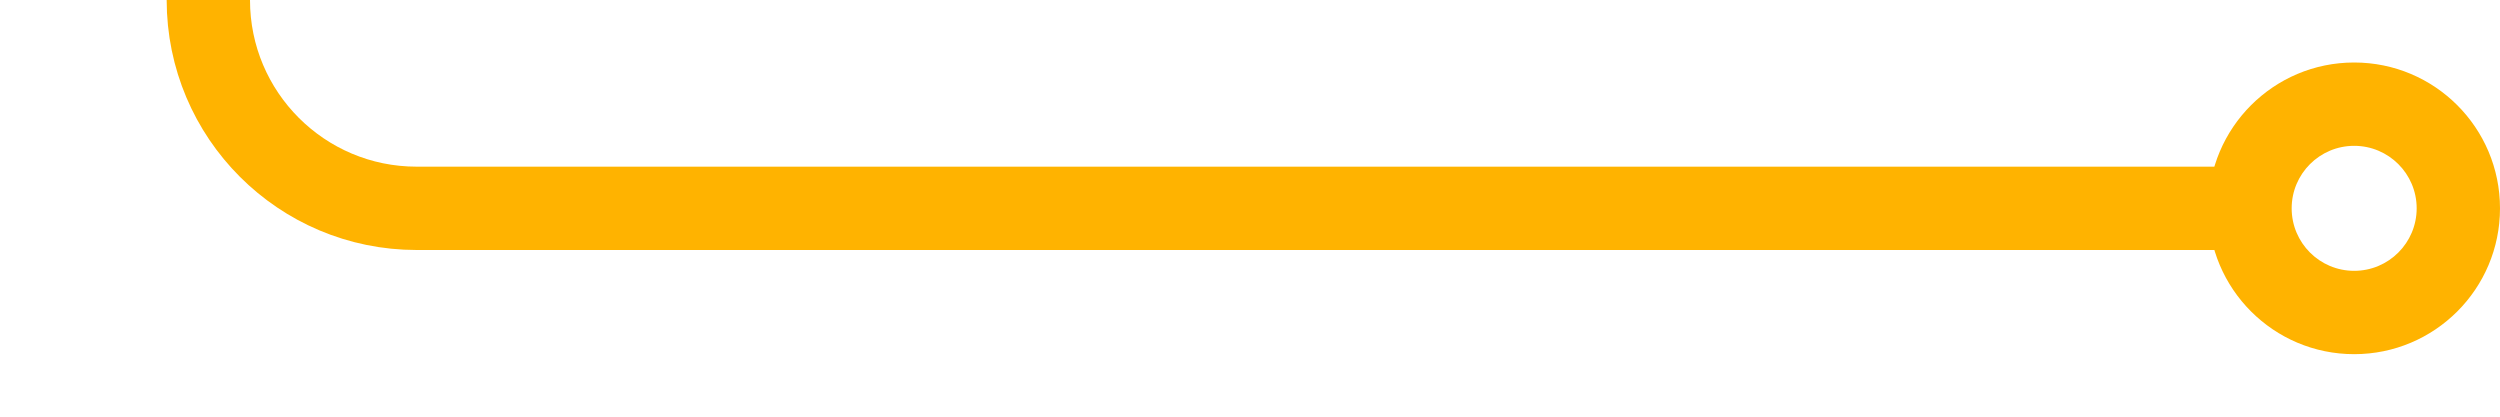
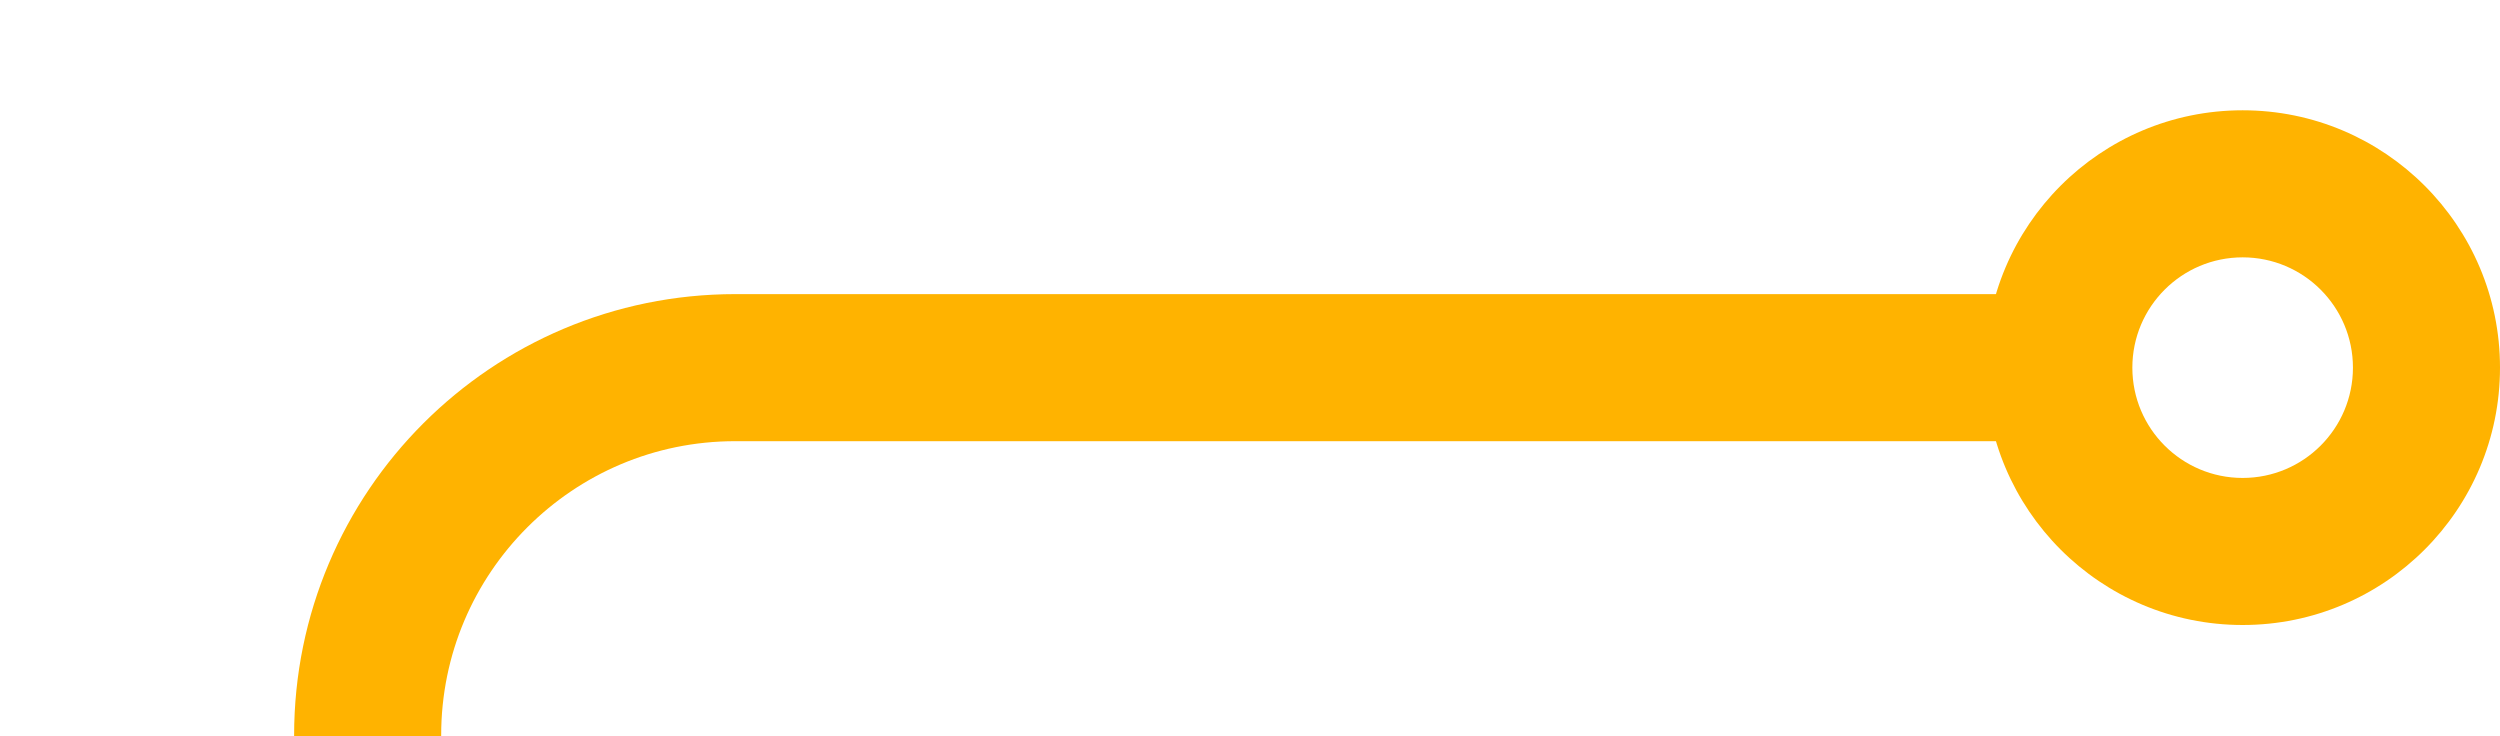
- <svg xmlns="http://www.w3.org/2000/svg" version="1.1" width="60px" height="10px" preserveAspectRatio="xMinYMid meet" viewBox="379 632  60 8">
-   <path d="M 336 590  L 379 590  A 5 5 0 0 1 384 595 L 384 631  A 5 5 0 0 0 389 636 L 433 636  " stroke-width="2" stroke="#ffb300" fill="none" />
-   <path d="M 333.5 586.5  A 3.5 3.5 0 0 0 330 590 A 3.5 3.5 0 0 0 333.5 593.5 A 3.5 3.5 0 0 0 337 590 A 3.5 3.5 0 0 0 333.5 586.5 Z M 333.5 588.5  A 1.5 1.5 0 0 1 335 590 A 1.5 1.5 0 0 1 333.5 591.5 A 1.5 1.5 0 0 1 332 590 A 1.5 1.5 0 0 1 333.5 588.5 Z M 435.5 632.5  A 3.5 3.5 0 0 0 432 636 A 3.5 3.5 0 0 0 435.5 639.5 A 3.5 3.5 0 0 0 439 636 A 3.5 3.5 0 0 0 435.5 632.5 Z M 435.5 634.5  A 1.5 1.5 0 0 1 437 636 A 1.5 1.5 0 0 1 435.5 637.5 A 1.5 1.5 0 0 1 434 636 A 1.5 1.5 0 0 1 435.5 634.5 Z " fill-rule="nonzero" fill="#ffb300" stroke="none" />
+ <svg xmlns="http://www.w3.org/2000/svg" version="1.1" width="34px" height="10px" preserveAspectRatio="xMinYMid meet" viewBox="735 502  34 8">
+   <path d="M 675 714  L 735 714  A 5 5 0 0 0 740 709 L 740 511  A 5 5 0 0 1 745 506 L 763 506  " stroke-width="2" stroke="#ffb300" fill="none" />
+   <path d="M 672.5 710.5  A 3.5 3.5 0 0 0 669 714 A 3.5 3.5 0 0 0 672.5 717.5 A 3.5 3.5 0 0 0 676 714 A 3.5 3.5 0 0 0 672.5 710.5 Z M 672.5 712.5  A 1.5 1.5 0 0 1 674 714 A 1.5 1.5 0 0 1 672.5 715.5 A 1.5 1.5 0 0 1 671 714 A 1.5 1.5 0 0 1 672.5 712.5 Z M 765.5 502.5  A 3.5 3.5 0 0 0 762 506 A 3.5 3.5 0 0 0 765.5 509.5 A 3.5 3.5 0 0 0 769 506 A 3.5 3.5 0 0 0 765.5 502.5 Z M 765.5 504.5  A 1.5 1.5 0 0 1 767 506 A 1.5 1.5 0 0 1 765.5 507.5 A 1.5 1.5 0 0 1 764 506 A 1.5 1.5 0 0 1 765.5 504.5 Z " fill-rule="nonzero" fill="#ffb300" stroke="none" />
</svg>
